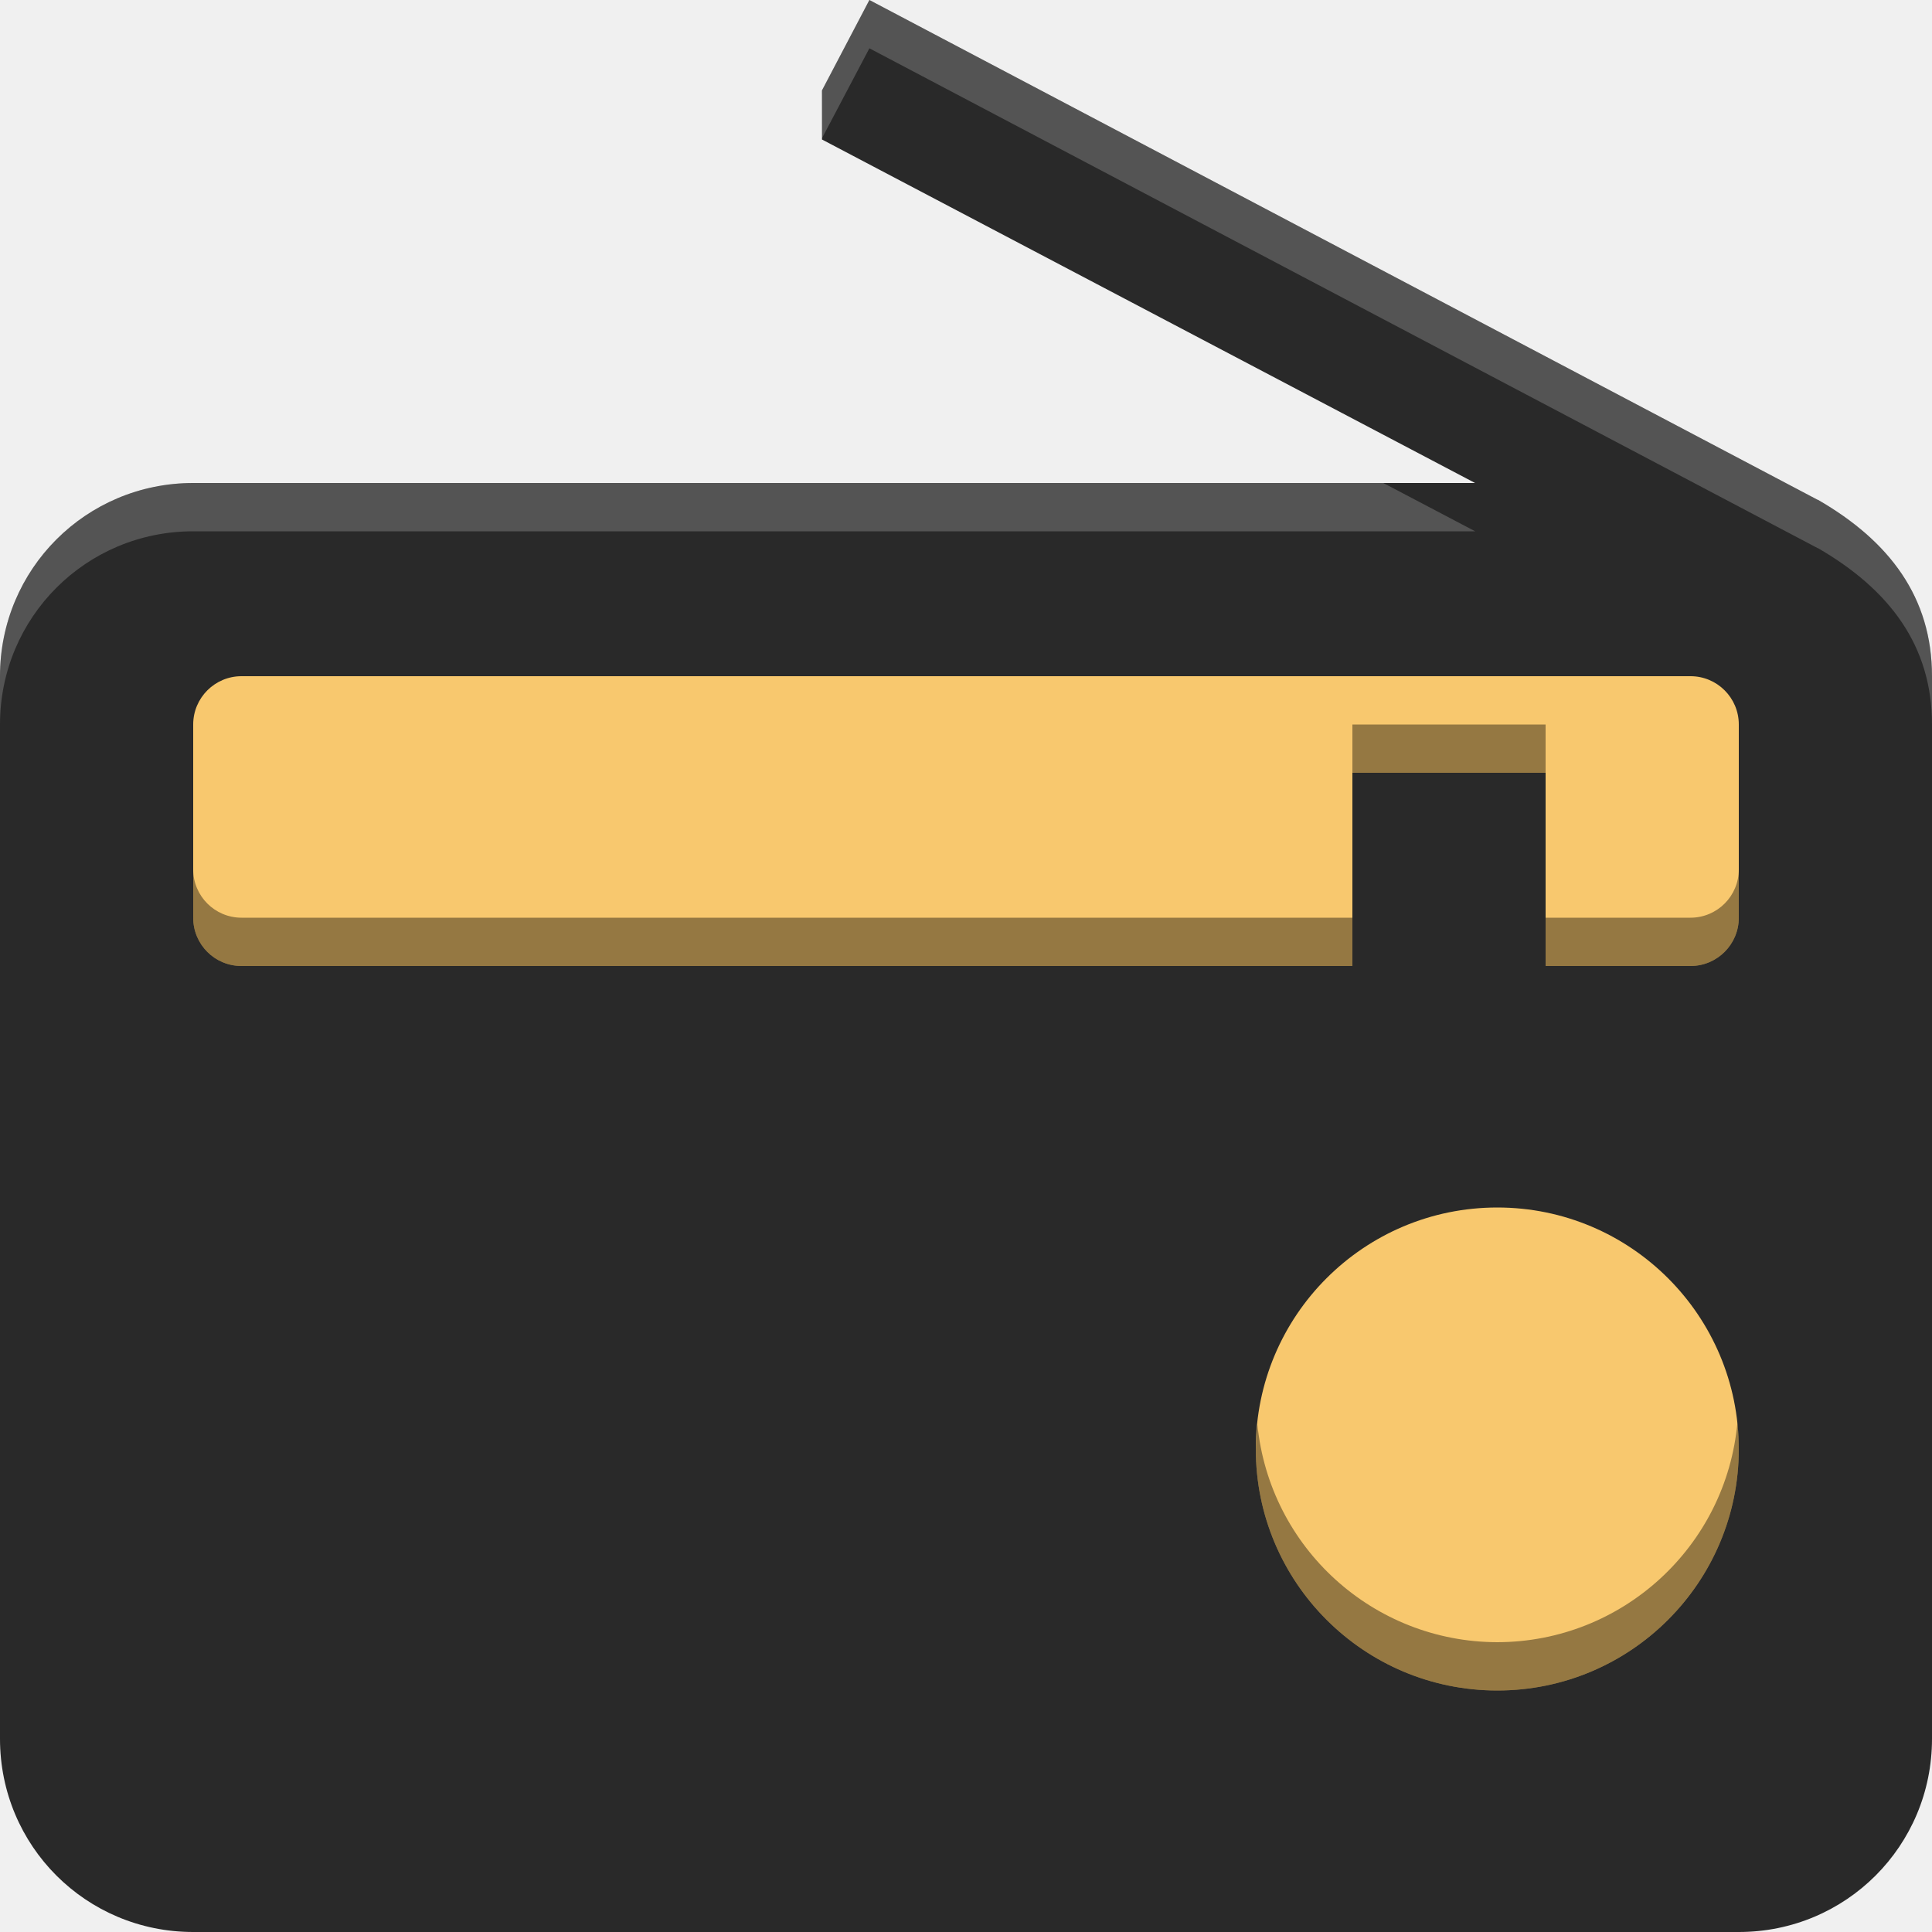
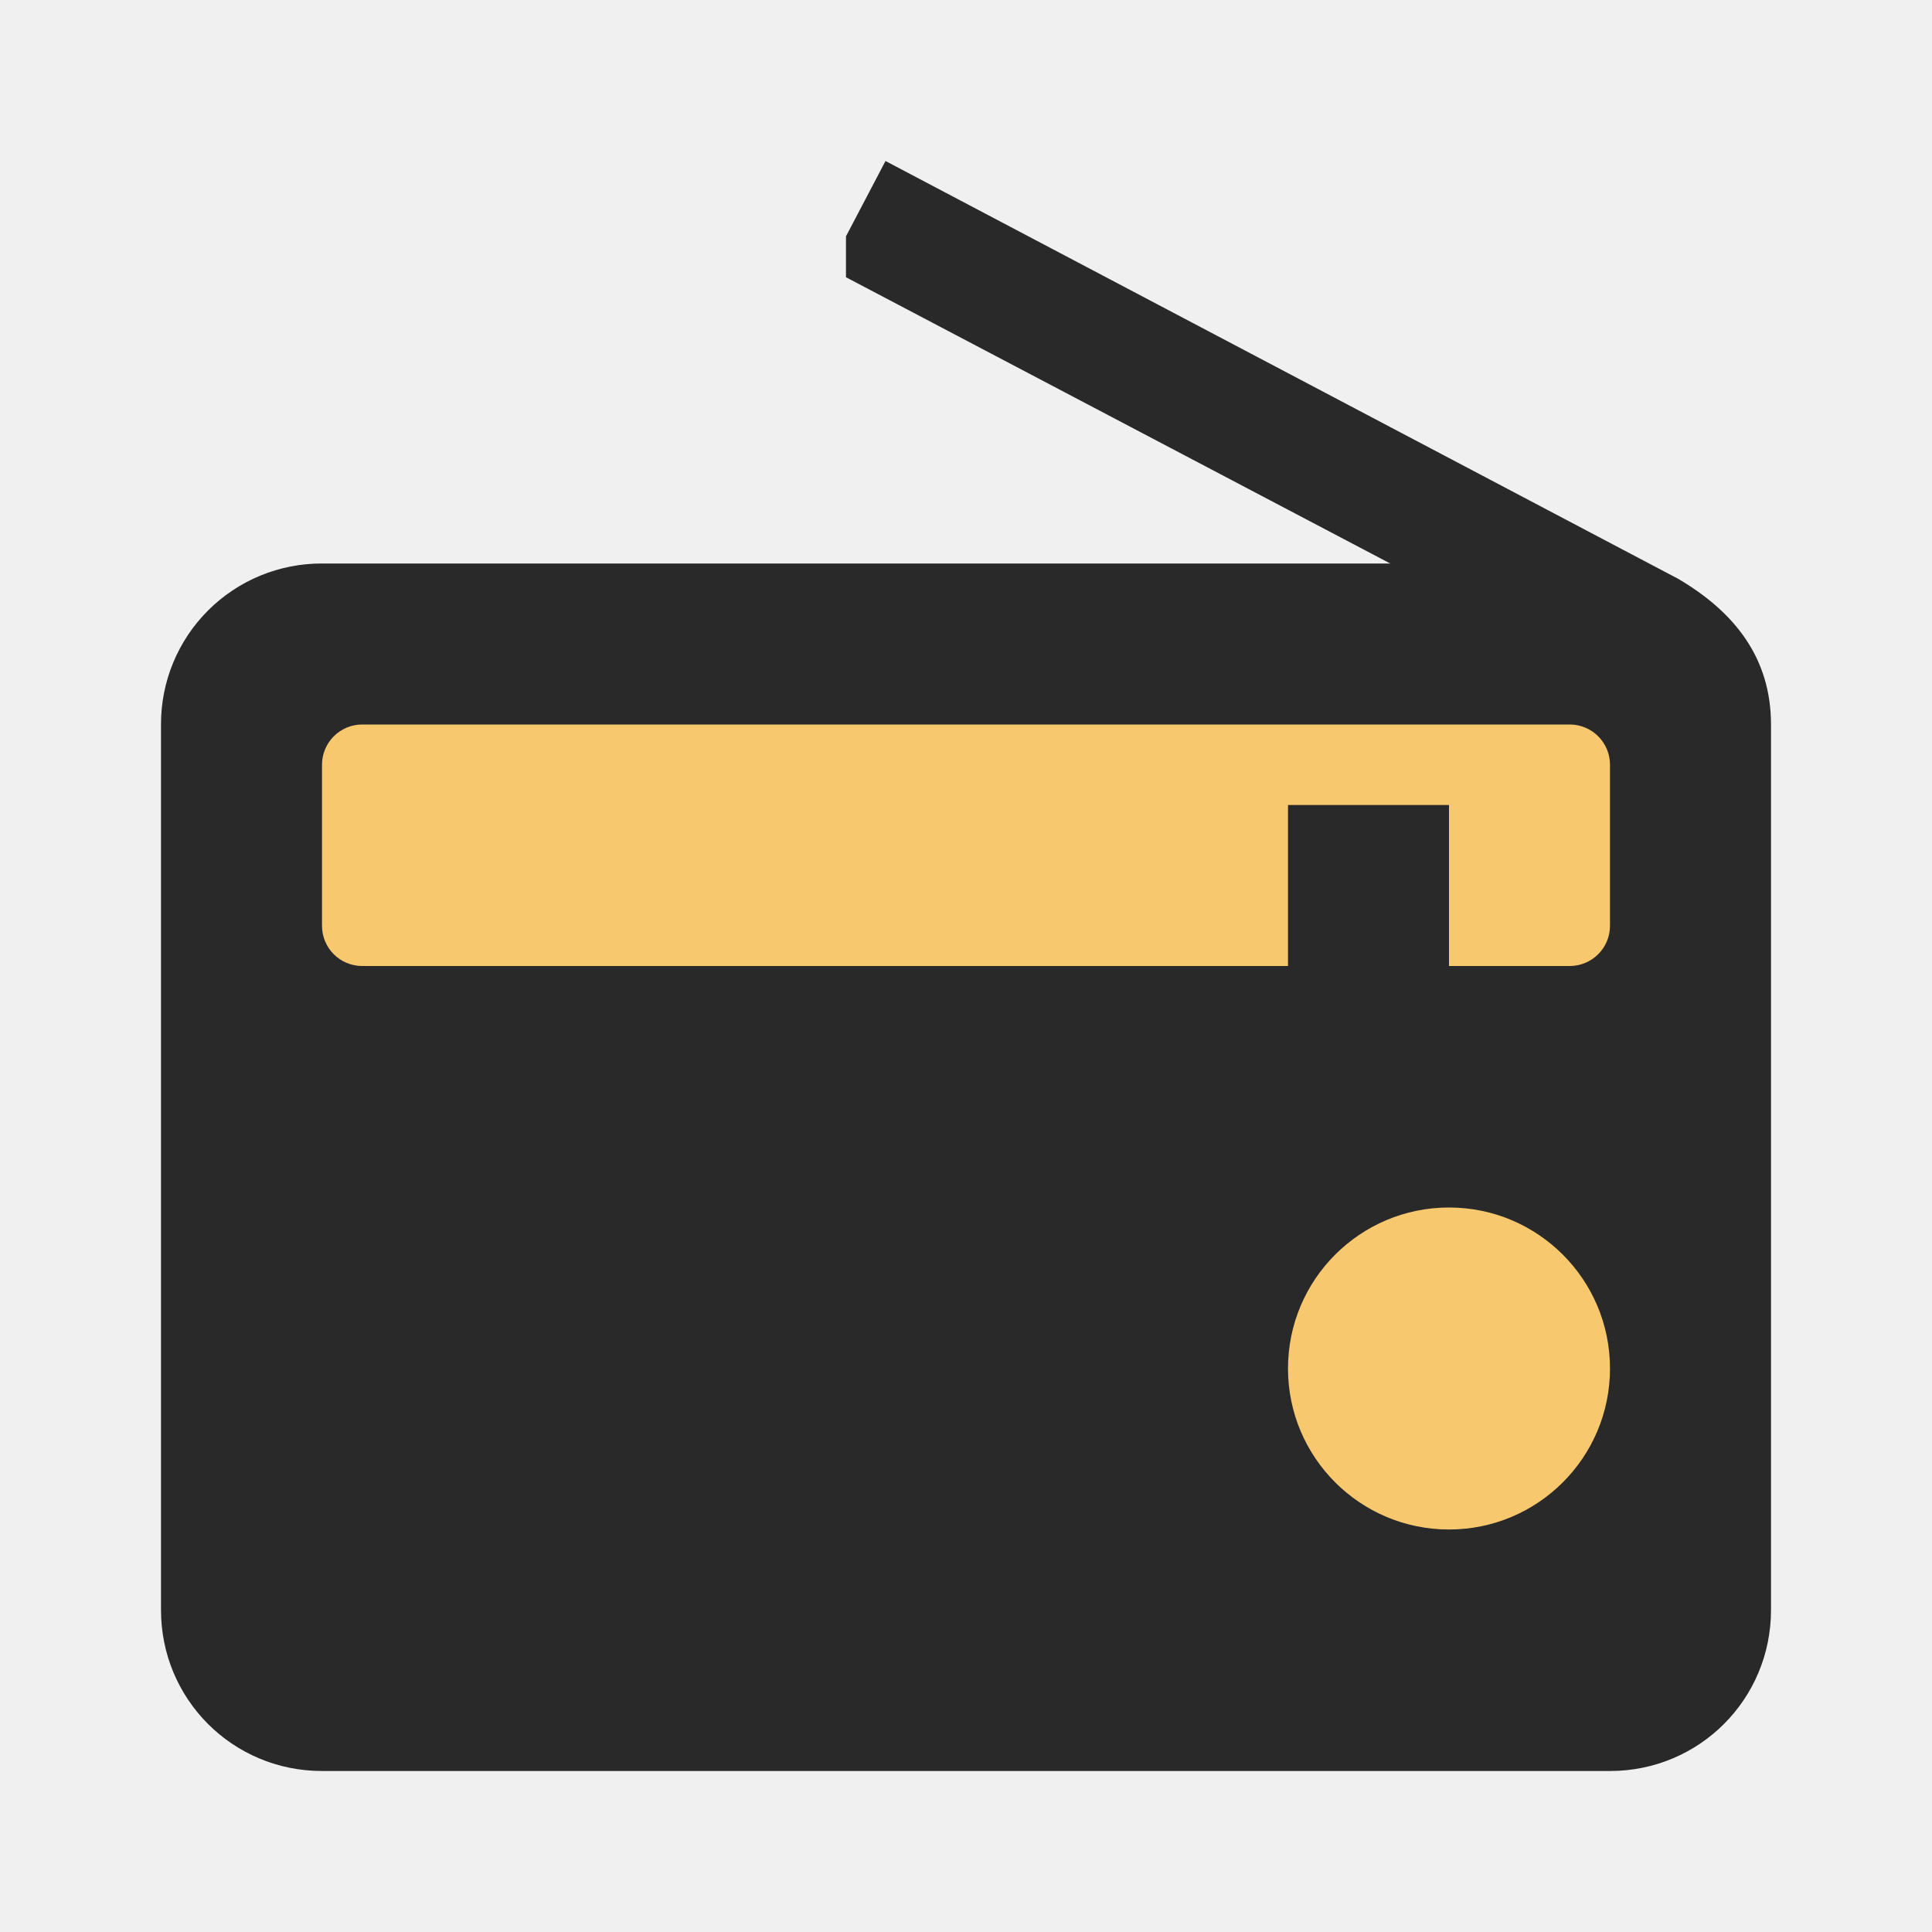
- <svg xmlns="http://www.w3.org/2000/svg" viewBox="0 0 20 20">
-   <path class="body" fill="#292929" d="m9 0-.491.936v.508L15.27 5H2C.891 5 0 5.891 0 7v11c0 1.109.891 2 2 2h16c1.109 0 2-.891 2-2V7c0-.816-.44-1.399-1.181-1.826h-.003z" />
-   <path class="body-shadow" fill="#fff" opacity=".2" d="m9 0-.491.936-.005.505L9 .5l9.816 5.174h.003C19.56 6.103 20 6.684 20 7.5V7c0-.816-.44-1.399-1.181-1.826h-.003ZM2 5C.891 5 0 5.891 0 7v.5c0-1.109.891-2 2-2h13.271L14.32 5Z" />
-   <path class="tuner" fill="#f8c86e" d="M2.5 7a.5.5 0 0 0-.5.5v2c0 .277.223.5.5.5H14V8h2v2h1.5a.5.5 0 0 0 .5-.5v-2a.5.5 0 0 0-.5-.5Z" />
-   <path class="tuner-shadow" fill="#000" opacity=".4" d="M14 7.5V8h2v-.5ZM2 9v.5c0 .277.223.5.5.5H14v-.5H2.5A.5.5 0 0 1 2 9Zm16 0a.5.5 0 0 1-.5.5H16v.5h1.5a.5.5 0 0 0 .5-.5Z" />
-   <path class="speaker" fill="#f8c86e" d="M18 15a2.5 2.5 0 0 1-2.5 2.5A2.5 2.5 0 0 1 13 15a2.5 2.5 0 0 1 2.5-2.5A2.5 2.5 0 0 1 18 15Z" />
-   <path class="speaker-shadow" fill="#000" opacity=".4" d="M17.986 14.723A2.5 2.5 0 0 1 15.5 17a2.5 2.5 0 0 1-2.483-2.25A2.5 2.5 0 0 0 13 15a2.5 2.5 0 0 0 2.5 2.5A2.5 2.5 0 0 0 18 15a2.5 2.5 0 0 0-.014-.277Z" />
+ <svg xmlns="http://www.w3.org/2000/svg" version="1.1" viewBox="0 0 24 24">
+   <path class="body" fill="#292929" d="m11 2-.491.936v.508L17.27 7H4a1.994 1.994 0 0 0-2 2v11c0 1.109.891 2 2 2h16c1.109 0 2-.891 2-2V9c0-.816-.44-1.399-1.181-1.826h-.003z" />
+   <path class="controls" fill="#f8c86e" d="M20 17a2 2 0 0 1-2 2 2 2 0 0 1-2-2 2 2 0 0 1 2-2 2 2 0 0 1 2 2z" />
+   <path class="controls" fill="#f8c86e" d="M4.5 9a.5.5 0 0 0-.5.5v2c0 .277.223.5.5.5H16v-2h2v2h1.5a.5.5 0 0 0 .5-.5v-2a.5.5 0 0 0-.5-.5Z" />
</svg>
